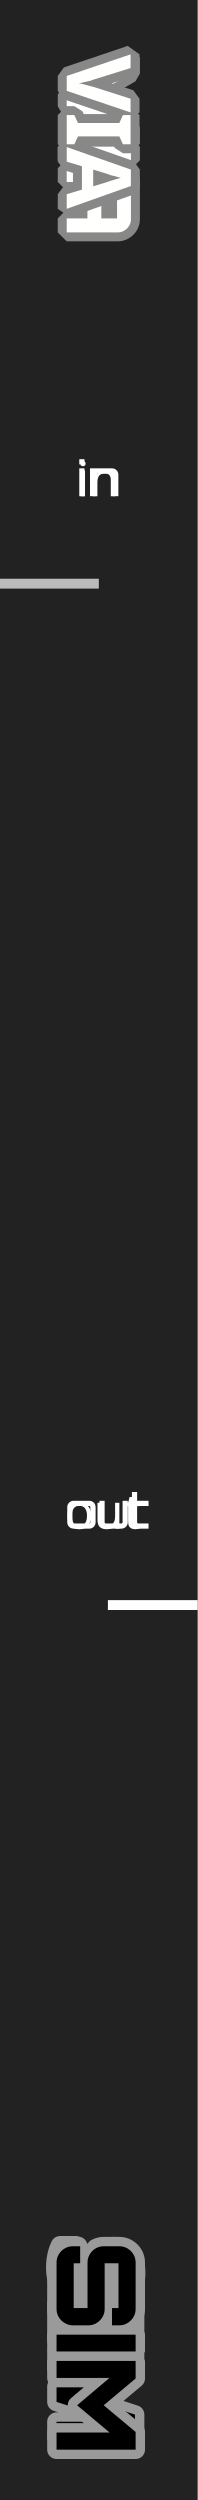
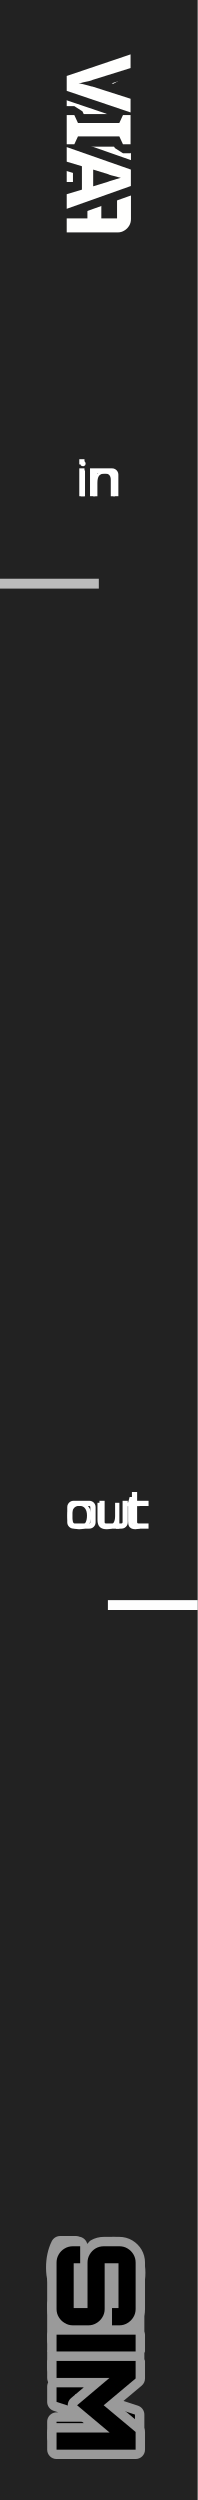
<svg xmlns="http://www.w3.org/2000/svg" xmlns:xlink="http://www.w3.org/1999/xlink" id="svg5" version="1.1" viewBox="0 0 10.16 128.5" height="128.5mm" width="10.16mm" xml:space="preserve">
  <defs id="defs2">
    <linearGradient id="linearGradient5269">
      <stop style="stop-color:#bc9051;stop-opacity:1;" offset="0" id="stop5267" />
    </linearGradient>
    <linearGradient id="linearGradient7378">
      <stop style="stop-color:#bd91df;stop-opacity:1;" offset="0" id="stop12941" />
      <stop style="stop-color:#28c6ff;stop-opacity:1;" offset="1" id="stop12943" />
    </linearGradient>
    <rect x="-362.746" y="242.835" width="272.943" height="175.773" id="rect2576" />
    <rect x="0" y="456.791" width="76.8" height="28.878" id="rect405" />
    <linearGradient id="linearGradient1445">
      <stop style="stop-color:#e0e8f3;stop-opacity:1;" offset="0" id="stop1441" />
      <stop style="stop-color:#e0e8f3;stop-opacity:0;" offset="1" id="stop1443" />
    </linearGradient>
    <rect x="7.071" y="69.296" width="26.163" height="19.092" id="rect292" />
    <rect x="7.071" y="69.296" width="26.163" height="19.092" id="rect374" />
    <linearGradient xlink:href="#linearGradient1445" id="linearGradient1451" x1="2.957" y1="5.593" x2="17.363" y2="5.593" gradientUnits="userSpaceOnUse" />
    <rect x="-362.746" y="242.835" width="272.943" height="175.773" id="rect725" />
    <rect x="-362.746" y="242.835" width="272.943" height="175.773" id="rect806" />
    <rect x="-362.746" y="242.835" width="272.943" height="175.773" id="rect872" />
    <mask maskUnits="userSpaceOnUse" id="mask12356-9">
      <path style="fill:#ff00ff;stroke:#fe5aff;stroke-width:0.102;stroke-linejoin:bevel;stroke-dasharray:none;stroke-opacity:1;paint-order:stroke fill markers" d="m 4.247,120.102 1e-7,-40.771 H 16.338 v 40.771 z" id="path12358-1" />
    </mask>
    <mask maskUnits="userSpaceOnUse" id="mask12412-7">
      <path style="fill:#ff00ff;stroke:#fe5aff;stroke-width:0.102;stroke-linejoin:bevel;stroke-dasharray:none;stroke-opacity:1;paint-order:stroke fill markers" d="m 4.247,120.102 1e-7,-40.771 H 16.338 v 40.771 z" id="path12414-0" />
    </mask>
    <mask maskUnits="userSpaceOnUse" id="mask12412-8">
      <path style="fill:#ff00ff;stroke:#fe5aff;stroke-width:0.102;stroke-linejoin:bevel;stroke-dasharray:none;stroke-opacity:1;paint-order:stroke fill markers" d="m 4.247,120.102 1e-7,-40.771 H 16.338 v 40.771 z" id="path12414-9" />
    </mask>
    <mask maskUnits="userSpaceOnUse" id="mask12352-9">
      <path style="fill:#ff00ff;stroke:#fe5aff;stroke-width:0.102;stroke-linejoin:bevel;stroke-dasharray:none;stroke-opacity:1;paint-order:stroke fill markers" d="m 4.247,120.102 1e-7,-40.771 H 16.338 v 40.771 z" id="path12354-1" />
    </mask>
    <mask maskUnits="userSpaceOnUse" id="mask12428-3">
      <path style="fill:#ff00ff;stroke:#fe5aff;stroke-width:0.102;stroke-linejoin:bevel;stroke-dasharray:none;stroke-opacity:1;paint-order:stroke fill markers" d="m 4.247,120.102 1e-7,-40.771 H 16.338 v 40.771 z" id="path12430-2" />
    </mask>
    <mask maskUnits="userSpaceOnUse" id="mask12428-6">
      <path style="fill:#ff00ff;stroke:#fe5aff;stroke-width:0.102;stroke-linejoin:bevel;stroke-dasharray:none;stroke-opacity:1;paint-order:stroke fill markers" d="m 4.247,120.102 1e-7,-40.771 H 16.338 v 40.771 z" id="path12430-5" />
    </mask>
    <clipPath clipPathUnits="userSpaceOnUse" id="clipPath4444">
      <path style="display:inline;fill:#ff00ff;stroke:#fe5aff;stroke-width:0.102;stroke-linejoin:bevel;stroke-dasharray:none;stroke-opacity:1;paint-order:stroke fill markers" d="m 4.247,120.102 1e-7,-40.771 H 16.338 v 40.771 z" id="path4446" />
    </clipPath>
    <rect x="-362.746" y="242.835" width="272.943" height="175.773" id="rect30022" />
    <rect x="-362.746" y="242.835" width="272.943" height="175.773" id="rect2576-2" />
    <rect x="0" y="456.791" width="76.8" height="28.878" id="rect405-8" />
    <rect x="7.071" y="69.296" width="26.163" height="19.092" id="rect292-9" />
    <rect x="7.071" y="69.296" width="26.163" height="19.092" id="rect374-2" />
    <rect x="-362.746" y="242.835" width="272.943" height="175.773" id="rect725-6" />
    <rect x="-362.746" y="242.835" width="272.943" height="175.773" id="rect806-0" />
    <rect x="-362.746" y="242.835" width="272.943" height="175.773" id="rect872-1" />
    <mask maskUnits="userSpaceOnUse" id="mask12356-9-6">
      <path style="fill:#ff00ff;stroke:#fe5aff;stroke-width:0.102;stroke-linejoin:bevel;stroke-dasharray:none;stroke-opacity:1;paint-order:stroke fill markers" d="m 4.247,120.102 1e-7,-40.771 H 16.338 v 40.771 z" id="path12358-1-9" />
    </mask>
    <mask maskUnits="userSpaceOnUse" id="mask12412-7-2">
      <path style="fill:#ff00ff;stroke:#fe5aff;stroke-width:0.102;stroke-linejoin:bevel;stroke-dasharray:none;stroke-opacity:1;paint-order:stroke fill markers" d="m 4.247,120.102 1e-7,-40.771 H 16.338 v 40.771 z" id="path12414-0-3" />
    </mask>
    <mask maskUnits="userSpaceOnUse" id="mask12412-8-4">
      <path style="fill:#ff00ff;stroke:#fe5aff;stroke-width:0.102;stroke-linejoin:bevel;stroke-dasharray:none;stroke-opacity:1;paint-order:stroke fill markers" d="m 4.247,120.102 1e-7,-40.771 H 16.338 v 40.771 z" id="path12414-9-9" />
    </mask>
    <mask maskUnits="userSpaceOnUse" id="mask12352-9-9">
      <path style="fill:#ff00ff;stroke:#fe5aff;stroke-width:0.102;stroke-linejoin:bevel;stroke-dasharray:none;stroke-opacity:1;paint-order:stroke fill markers" d="m 4.247,120.102 1e-7,-40.771 H 16.338 v 40.771 z" id="path12354-1-9" />
    </mask>
    <mask maskUnits="userSpaceOnUse" id="mask12428-3-6">
      <path style="fill:#ff00ff;stroke:#fe5aff;stroke-width:0.102;stroke-linejoin:bevel;stroke-dasharray:none;stroke-opacity:1;paint-order:stroke fill markers" d="m 4.247,120.102 1e-7,-40.771 H 16.338 v 40.771 z" id="path12430-2-1" />
    </mask>
    <mask maskUnits="userSpaceOnUse" id="mask12428-6-2">
      <path style="fill:#ff00ff;stroke:#fe5aff;stroke-width:0.102;stroke-linejoin:bevel;stroke-dasharray:none;stroke-opacity:1;paint-order:stroke fill markers" d="m 4.247,120.102 1e-7,-40.771 H 16.338 v 40.771 z" id="path12430-5-8" />
    </mask>
    <clipPath clipPathUnits="userSpaceOnUse" id="clipPath4444-4">
      <path style="display:inline;fill:#ff00ff;stroke:#fe5aff;stroke-width:0.102;stroke-linejoin:bevel;stroke-dasharray:none;stroke-opacity:1;paint-order:stroke fill markers" d="m 4.247,120.102 1e-7,-40.771 H 16.338 v 40.771 z" id="path4446-9" />
    </clipPath>
    <linearGradient id="linearGradient5347">
      <stop style="stop-color:#10ccd2;stop-opacity:1;" offset="0" id="stop5343" />
      <stop style="stop-color:#cd25cd;stop-opacity:1;" offset="1" id="stop5345" />
    </linearGradient>
    <rect x="-362.746" y="242.835" width="60.788" height="29.02" id="rect2576-0" />
    <rect x="-362.746" y="242.835" width="60.788" height="29.02" id="rect2835" />
    <rect x="-362.746" y="242.835" width="60.788" height="29.02" id="rect12331" />
    <rect x="-362.746" y="242.835" width="60.788" height="29.02" id="rect12359" />
    <linearGradient xlink:href="#linearGradient5347" id="linearGradient440" gradientUnits="userSpaceOnUse" x1="-333.707" y1="244.45" x2="-333.707" y2="264.524" />
    <linearGradient xlink:href="#linearGradient5347" id="linearGradient442" gradientUnits="userSpaceOnUse" x1="-333.707" y1="244.45" x2="-333.707" y2="264.524" />
    <linearGradient xlink:href="#linearGradient5347" id="linearGradient444" gradientUnits="userSpaceOnUse" x1="-333.707" y1="244.45" x2="-333.707" y2="264.524" />
    <linearGradient xlink:href="#linearGradient5347" id="linearGradient446" gradientUnits="userSpaceOnUse" x1="-333.707" y1="244.45" x2="-333.707" y2="264.524" />
    <linearGradient xlink:href="#linearGradient5347" id="linearGradient448" gradientUnits="userSpaceOnUse" x1="-333.707" y1="244.45" x2="-333.707" y2="264.524" />
    <linearGradient xlink:href="#linearGradient5347" id="linearGradient450" gradientUnits="userSpaceOnUse" x1="-333.707" y1="244.45" x2="-333.707" y2="264.524" />
    <linearGradient xlink:href="#linearGradient5347" id="linearGradient452" gradientUnits="userSpaceOnUse" x1="-333.707" y1="244.45" x2="-333.707" y2="264.524" />
    <linearGradient xlink:href="#linearGradient5347" id="linearGradient454" gradientUnits="userSpaceOnUse" x1="-333.707" y1="244.45" x2="-333.707" y2="264.524" />
    <clipPath id="clip89">
      <rect y="0" x="0" width="18" height="19" id="rect4864" />
    </clipPath>
    <clipPath id="clip90">
      <path d="m 0.898,0.129 h 16.25 v 17.883 h -16.25 z m 0,0" id="path4861" />
    </clipPath>
    <mask id="mask44">
      <g style="filter:url(#alpha)" id="g4858" transform="matrix(0.2645833,0,0,0.2645833,89.35879,128.5777)">
        <rect x="0" y="0" width="3052.87" height="3351.5" style="fill:#000000;fill-opacity:0.15;stroke:none" id="rect4856" />
      </g>
    </mask>
    <filter id="alpha" filterUnits="objectBoundingBox" x="0" y="0" width="1" height="1">
      <feColorMatrix type="matrix" in="SourceGraphic" values="0 0 0 0 1 0 0 0 0 1 0 0 0 0 1 0 0 0 1 0" id="feColorMatrix4149" />
    </filter>
    <clipPath id="clipPath17821">
      <rect y="0" x="0" width="18" height="19" id="rect17819" />
    </clipPath>
    <clipPath id="clipPath17825">
      <path d="m 0.898,0.129 h 16.25 v 17.883 h -16.25 z m 0,0" id="path17823" />
    </clipPath>
    <clipPath id="clip87">
      <rect y="0" x="0" width="24" height="26" id="rect4848" />
    </clipPath>
    <clipPath id="clip88">
      <path d="m 0.684,0.922 h 22.68 v 24.938 H 0.684 Z m 0,0" id="path4845" />
    </clipPath>
    <mask id="mask43">
      <g style="filter:url(#alpha)" id="g4842" transform="matrix(0.2645833,0,0,0.2645833,89.35879,128.5777)">
        <rect x="0" y="0" width="3052.87" height="3351.5" style="fill:#000000;fill-opacity:0.15;stroke:none" id="rect4840" />
      </g>
    </mask>
    <filter id="filter17836" filterUnits="objectBoundingBox" x="0" y="0" width="1" height="1">
      <feColorMatrix type="matrix" in="SourceGraphic" values="0 0 0 0 1 0 0 0 0 1 0 0 0 0 1 0 0 0 1 0" id="feColorMatrix17834" />
    </filter>
    <clipPath id="clipPath17840">
      <rect y="0" x="0" width="24" height="26" id="rect17838" />
    </clipPath>
    <clipPath id="clipPath17844">
      <path d="m 0.684,0.922 h 22.68 v 24.938 H 0.684 Z m 0,0" id="path17842" />
    </clipPath>
    <rect x="-362.746" y="242.835" width="60.788" height="29.02" id="rect2" />
    <rect x="-362.746" y="242.835" width="60.788" height="29.02" id="rect2-7" />
  </defs>
  <rect style="display:inline;opacity:1;fill:#222222;fill-opacity:1;stroke-width:0.263" id="rect338" width="10.16" height="128.5" x="1.7763568e-15" y="0" />
  <g id="g372" style="display:inline;fill:#e9afaf">
    <g id="g2750" transform="translate(-19.63036,-2.248367)" style="display:inline">
      <text xml:space="preserve" style="font-style:normal;font-variant:normal;font-weight:500;font-stretch:normal;font-size:2.469px;font-family:Orbitron;-inkscape-font-specification:'Orbitron Medium';fill:#ffffff;fill-opacity:1;stroke:none;stroke-width:0.521;stroke-linecap:square;stroke-linejoin:bevel;stroke-dasharray:none;stroke-opacity:1;paint-order:stroke fill markers;stop-color:#000000" x="23.578" y="27.754" id="text2740">
        <tspan id="tspan2738" style="font-style:normal;font-variant:normal;font-weight:500;font-stretch:normal;font-size:2.469px;font-family:Orbitron;-inkscape-font-specification:'Orbitron Medium';stroke-width:0.521" x="23.578" y="27.754">in</tspan>
      </text>
      <text xml:space="preserve" style="font-style:normal;font-variant:normal;font-weight:500;font-stretch:normal;font-size:2.469px;font-family:Orbitron;-inkscape-font-specification:'Orbitron Medium';fill:#ffffff;fill-opacity:1;stroke:none;stroke-width:0.521;stroke-linecap:square;stroke-linejoin:bevel;stroke-dasharray:none;stroke-opacity:1;paint-order:stroke fill markers;stop-color:#000000" x="22.962" y="80.821" id="text2748">
        <tspan id="tspan2746" style="font-style:normal;font-variant:normal;font-weight:500;font-stretch:normal;font-size:2.469px;font-family:Orbitron;-inkscape-font-specification:'Orbitron Medium';stroke-width:0.521" x="22.962" y="80.821">out</tspan>
      </text>
    </g>
    <g id="g787" transform="translate(-19.63036,-2.248367)">
      <g aria-label="in" id="text777" style="font-weight:500;font-size:2.469px;font-family:Orbitron;-inkscape-font-specification:'Orbitron Medium';fill:#ffffff;stroke-width:0.521;stroke-linecap:square;stroke-linejoin:bevel;paint-order:stroke fill markers" transform="translate(0,-9.994532)">
        <path d="m 23.706,37.748 v 0 -1.432 h 0.267 v 1.432 z m 0,-1.635 v 0 -0.267 h 0.267 v 0.267 z" style="stroke-width:0.521" id="path789" />
        <path d="m 24.257,37.748 v 0 -1.432 h 1.136 q 0.089,0 0.161,0.044 0.074,0.044 0.116,0.116 0.044,0.072 0.044,0.161 v 1.111 h -0.267 v -1.104 q 0,-0.025 -0.02,-0.042 -0.017,-0.02 -0.042,-0.02 H 24.586 q -0.025,0 -0.044,0.02 -0.017,0.017 -0.017,0.042 v 1.104 z" style="stroke-width:0.521" id="path791" />
      </g>
      <g aria-label="out" id="text785" style="font-weight:500;font-size:2.469px;font-family:Orbitron;-inkscape-font-specification:'Orbitron Medium';fill:#ffffff;stroke-width:0.521;stroke-linecap:square;stroke-linejoin:bevel;paint-order:stroke fill markers" transform="translate(0.4663277,13.07245)">
        <path d="m 22.942,67.748 q -0.089,0 -0.161,-0.044 -0.072,-0.044 -0.116,-0.116 -0.044,-0.072 -0.044,-0.161 v -0.79 q 0,-0.089 0.044,-0.161 0.044,-0.072 0.116,-0.116 0.072,-0.044 0.161,-0.044 h 0.815 q 0.089,0 0.161,0.044 0.074,0.042 0.116,0.116 0.044,0.074 0.044,0.161 v 0.79 q 0,0.089 -0.044,0.161 -0.042,0.072 -0.116,0.116 -0.072,0.044 -0.161,0.044 z m 0.007,-0.267 h 0.8 q 0.025,0 0.042,-0.017 0.017,-0.02 0.017,-0.044 v -0.775 q 0,-0.025 -0.017,-0.042 -0.017,-0.02 -0.042,-0.02 H 22.95 q -0.025,0 -0.044,0.02 -0.017,0.017 -0.017,0.042 v 0.775 q 0,0.025 0.017,0.044 0.02,0.017 0.044,0.017 z" style="stroke-width:0.521" id="path823" />
        <path d="m 24.596,67.748 q -0.089,0 -0.163,-0.044 -0.072,-0.044 -0.116,-0.116 -0.042,-0.072 -0.042,-0.161 v -1.111 h 0.267 v 1.104 q 0,0.025 0.017,0.044 0.02,0.017 0.044,0.017 h 0.8 q 0.025,0 0.042,-0.017 0.02,-0.02 0.02,-0.044 v -1.104 h 0.267 v 1.111 q 0,0.089 -0.044,0.161 -0.042,0.072 -0.116,0.116 -0.072,0.044 -0.161,0.044 z" style="stroke-width:0.521" id="path825" />
        <path d="m 26.266,67.748 q -0.089,0 -0.163,-0.044 -0.072,-0.044 -0.116,-0.116 -0.042,-0.072 -0.042,-0.161 v -1.563 h 0.267 v 0.452 h 0.588 v 0.267 h -0.588 v 0.837 q 0,0.025 0.017,0.044 0.02,0.017 0.044,0.017 h 0.526 v 0.267 h -0.533 z" style="stroke-width:0.521" id="path827" />
      </g>
    </g>
  </g>
  <g id="g2323" style="display:inline;fill:#e9afaf" transform="rotate(90,5.805625,3.979453)">
    <g id="text1">
-       <path style="color:#000000;-inkscape-font-specification:'Orbitron Heavy';fill:#888888;stroke-linecap:round;stroke-linejoin:bevel;-inkscape-stroke:none;paint-order:stroke markers fill" d="M 4.783,2.594 4.385,3.285 6.297,6.586 6.697,6.816 H 7.287 L 7.686,6.586 8.904,4.484 v 1.871 l 0.461,0.461 h 0.701 l 0.203,-0.203 0.201,0.203 h 0.711 L 11.643,6.355 V 5.752 h 0.949 v 0.604 l 0.461,0.461 h 0.721 L 14.232,6.355 V 3.732 c 0,-0.202 -0.058,-0.407 -0.166,-0.58 -0.098,-0.162 -0.236,-0.303 -0.398,-0.4 -5.45e-4,-3.299e-4 -0.001,3.289e-4 -0.002,0 C 13.493,2.648 13.289,2.594 13.09,2.594 h -1.939 c -0.199,0 -0.402,0.053 -0.574,0.154 -0.073,0.043 -0.116,0.12 -0.178,0.178 L 10.066,2.594 H 9.365 L 9.262,2.697 9.201,2.594 H 8.379 L 7.98,2.824 6.994,4.533 6.008,2.824 5.609,2.594 Z M 13.312,4.777 v 0.312 l -0.156,-0.156 z m -2.381,0.01 0.146,0.146 -0.146,0.146 z M 6.84,5.684 H 7.146 L 7.023,5.895 h -0.061 z" id="path2" />
+       <path style="color:#000000;-inkscape-font-specification:'Orbitron Heavy';fill:#222222;stroke-linecap:round;stroke-linejoin:bevel;-inkscape-stroke:none;paint-order:stroke markers fill" d="M 4.783,2.594 4.385,3.285 6.297,6.586 6.697,6.816 H 7.287 L 7.686,6.586 8.904,4.484 v 1.871 l 0.461,0.461 h 0.701 l 0.203,-0.203 0.201,0.203 h 0.711 L 11.643,6.355 V 5.752 h 0.949 v 0.604 l 0.461,0.461 h 0.721 L 14.232,6.355 V 3.732 c 0,-0.202 -0.058,-0.407 -0.166,-0.58 -0.098,-0.162 -0.236,-0.303 -0.398,-0.4 -5.45e-4,-3.299e-4 -0.001,3.289e-4 -0.002,0 C 13.493,2.648 13.289,2.594 13.09,2.594 h -1.939 c -0.199,0 -0.402,0.053 -0.574,0.154 -0.073,0.043 -0.116,0.12 -0.178,0.178 L 10.066,2.594 H 9.365 L 9.262,2.697 9.201,2.594 H 8.379 L 7.98,2.824 6.994,4.533 6.008,2.824 5.609,2.594 Z M 13.312,4.777 v 0.312 l -0.156,-0.156 z m -2.381,0.01 0.146,0.146 -0.146,0.146 z M 6.84,5.684 H 7.146 L 7.023,5.895 h -0.061 z" id="path2" />
      <path style="color:#000000;-inkscape-font-specification:'Orbitron Heavy';fill:#FFFFFE;stroke-linecap:round;stroke-linejoin:bevel;-inkscape-stroke:none;paint-order:stroke markers fill" d="m 6.696,6.356 v 0 L 4.784,3.054 H 5.609 L 6.994,5.452 8.379,3.054 H 9.2 L 7.288,6.356 Z m 2.669,0 V 3.054 H 10.067 V 6.356 Z m 1.105,0 V 3.733 q 0,-0.188 0.092,-0.339 0.092,-0.156 0.248,-0.248 0.156,-0.092 0.339,-0.092 h 1.94 q 0.188,0 0.339,0.092 0.156,0.092 0.248,0.248 0.096,0.151 0.096,0.339 V 6.356 H 13.053 V 5.292 H 11.182 V 6.356 Z m 0.711,-1.779 h 1.871 V 3.769 q 0,0 0,0 0,0 0,0 h -1.871 q 0,0 0,0 0,0 0,0 z" id="path3" />
    </g>
-     <text xml:space="preserve" style="font-weight:900;font-size:4.586px;font-family:Orbitron;-inkscape-font-specification:'Orbitron Heavy';display:inline;fill:#FFFFFE;fill-opacity:1;stroke:#888888;stroke-width:0.921;stroke-linecap:round;stroke-linejoin:bevel;stroke-dasharray:none;stroke-opacity:1;paint-order:stroke markers fill;stop-color:#000000" x="4.623" y="6.356" id="text2">
-       <tspan id="tspan2" style="font-size:4.586px;fill:#FFFFFE;fill-opacity:1;stroke:#888888;stroke-width:0.921;stroke-dasharray:none;stroke-opacity:1" x="4.623" y="6.356">VIA</tspan>
+     <text xml:space="preserve" style="font-weight:900;font-size:4.586px;font-family:Orbitron;-inkscape-font-specification:'Orbitron Heavy';display:inline;fill:#FFFFFE;fill-opacity:1;stroke:#222222;stroke-width:0.921;stroke-linecap:round;stroke-linejoin:bevel;stroke-dasharray:none;stroke-opacity:1;paint-order:stroke markers fill;stop-color:#000000" x="4.623" y="6.356" id="text2">
+       <tspan id="tspan2" style="font-size:4.586px;fill:#FFFFFE;fill-opacity:1;stroke:#222222;stroke-width:0.921;stroke-dasharray:none;stroke-opacity:1" x="4.623" y="6.356">VIA</tspan>
    </text>
  </g>
  <g id="g1" style="display:none">
    <g id="g2377" style="display:inline;fill:#e9afaf" transform="rotate(90,11.66818,117.1131)">
      <g aria-label="SiM" transform="matrix(0.2645833,0,0,0.2645833,103.2032,55.93173)" id="text2574-8" style="font-weight:900;font-size:21.333px;font-family:Orbitron;-inkscape-font-specification:'Orbitron Heavy';text-align:center;white-space:pre;fill:url(#linearGradient452);stroke:#feeeff;stroke-width:3.647;stroke-linecap:round;stroke-linejoin:round;paint-order:stroke fill markers">
        <g id="path2837" style="fill:url(#linearGradient442)">
          <path style="color:#000000;-inkscape-font-specification:'Orbitron Heavy';fill:#feeeff;stroke:none;stroke-linecap:butt;stroke-linejoin:miter;-inkscape-stroke:none" d="m -349.217,247.166 c -0.873,0 -1.751,0.237 -2.504,0.68 -0.734,0.432 -1.355,1.056 -1.789,1.789 -0.454,0.753 -0.688,1.638 -0.688,2.514 v 3.029 c 0,0.88 0.231,1.764 0.678,2.523 a 1.824,1.824 0 0 0 0.014,0.021 c 0.167,0.275 0.464,0.432 0.68,0.67 a 1.824,1.824 0 0 0 -1.371,1.371 v 1.43 c 0,0.873 0.235,1.751 0.678,2.504 0.434,0.738 1.061,1.365 1.799,1.799 0.753,0.443 1.631,0.678 2.504,0.678 h 9.045 c 0.869,0 1.746,-0.238 2.492,-0.688 0.727,-0.431 1.344,-1.049 1.775,-1.775 0.46,-0.752 0.715,-1.636 0.715,-2.518 v -3.029 c 0,-0.884 -0.255,-1.777 -0.727,-2.529 -0.163,-0.272 -0.455,-0.429 -0.666,-0.666 a 1.824,1.824 0 0 0 1.393,-1.393 v -1.428 c 0,-0.884 -0.255,-1.777 -0.727,-2.529 -0.431,-0.721 -1.042,-1.338 -1.766,-1.766 -0.746,-0.449 -1.622,-0.688 -2.49,-0.688 z m 9.221,3.695 c 0.153,0.021 0.302,0.033 0.438,0.115 a 1.824,1.824 0 0 0 0.019,0.012 c 0.229,0.135 0.371,0.277 0.506,0.506 a 1.824,1.824 0 0 0 0.033,0.055 c 0.039,0.062 0.03,0.145 0.055,0.205 h -0.158 a 1.824,1.824 0 0 0 -0.893,-0.893 z m -9.451,0.014 a 1.824,1.824 0 0 0 -1.045,1.045 c 0.024,-0.139 0.034,-0.289 0.105,-0.406 a 1.824,1.824 0 0 0 0.012,-0.019 c 0.135,-0.229 0.275,-0.371 0.504,-0.506 0.139,-0.082 0.283,-0.089 0.424,-0.113 z m 11.758,2.986 0.021,0.012 c -0.004,-0.002 -0.01,-0.001 -0.014,-0.004 -0.003,-0.002 -0.005,-0.006 -0.008,-0.008 z m -12.803,1.543 a 1.824,1.824 0 0 0 1.045,1.045 c -0.141,-0.025 -0.285,-0.032 -0.424,-0.113 -0.236,-0.139 -0.376,-0.285 -0.506,-0.496 -0.077,-0.134 -0.091,-0.286 -0.115,-0.436 z m 10.494,1.471 c 0.154,0.02 0.303,0.035 0.439,0.117 a 1.824,1.824 0 0 0 0.019,0.014 c 0.229,0.135 0.371,0.275 0.506,0.504 a 1.824,1.824 0 0 0 0.033,0.055 c 0.081,0.128 0.094,0.274 0.115,0.424 a 1.824,1.824 0 0 0 -1.113,-1.113 z m 1.109,4.496 c -0.021,0.149 -0.032,0.291 -0.125,0.441 a 1.824,1.824 0 0 0 -0.019,0.035 c -0.135,0.229 -0.277,0.369 -0.506,0.504 a 1.824,1.824 0 0 0 -0.019,0.012 c -0.136,0.083 -0.285,0.097 -0.439,0.117 a 1.824,1.824 0 0 0 1.109,-1.109 z m -11.557,0.217 h 0.121 a 1.824,1.824 0 0 0 0.877,0.877 c -0.141,-0.025 -0.285,-0.032 -0.424,-0.113 -0.229,-0.135 -0.369,-0.275 -0.504,-0.504 -0.05,-0.085 -0.043,-0.179 -0.07,-0.26 z" id="path2846" />
          <path style="color:#000000;-inkscape-font-specification:'Orbitron Heavy';fill:url(#linearGradient440);stroke:none;stroke-linecap:butt;stroke-linejoin:miter;-inkscape-stroke:none" d="m -349.216,264.35 q -0.853,0 -1.579,-0.427 -0.725,-0.427 -1.152,-1.152 -0.427,-0.725 -0.427,-1.579 v -1.429 h 3.307 v 1.259 q 0,0 0,0 0,0 0,0 h 8.704 q 0,0 0,0 0,0 0,0 v -2.688 q 0,0 0,0 0,0 0,0 h -8.853 q -0.853,0 -1.579,-0.427 -0.725,-0.427 -1.152,-1.131 -0.427,-0.725 -0.427,-1.6 v -3.029 q 0,-0.875 0.427,-1.579 0.427,-0.725 1.152,-1.152 0.725,-0.427 1.579,-0.427 h 9.045 q 0.853,0 1.557,0.427 0.725,0.427 1.152,1.152 0.448,0.704 0.448,1.579 v 1.429 h -3.349 v -1.259 q 0,0 0,0 0,0 0,0 h -8.704 q 0,0 0,0 0,0 0,0 v 2.688 q 0,0 0,0 0,0 0,0 h 8.896 q 0.853,0 1.557,0.427 0.725,0.427 1.152,1.152 0.448,0.704 0.448,1.579 v 3.029 q 0,0.853 -0.448,1.579 -0.427,0.725 -1.152,1.152 -0.704,0.427 -1.557,0.427 z" id="path2848" />
        </g>
        <g id="path2839" style="fill:url(#linearGradient446)">
          <path style="color:#000000;-inkscape-font-specification:'Orbitron Heavy';fill:#feeeff;stroke:none;stroke-linecap:butt;stroke-linejoin:miter;-inkscape-stroke:none" d="m -334.752,246.1 a 1.824,1.824 0 0 0 -1.824,1.824 v 3.285 a 1.824,1.824 0 0 0 0.385,0.385 1.824,1.824 0 0 0 -0.385,0.383 v 12.373 a 1.824,1.824 0 0 0 1.824,1.824 h 3.264 a 1.824,1.824 0 0 0 1.824,-1.824 v -12.373 a 1.824,1.824 0 0 0 -0.385,-0.383 1.824,1.824 0 0 0 0.385,-0.385 v -3.285 a 1.824,1.824 0 0 0 -1.824,-1.824 z" id="path2852" />
          <path style="color:#000000;-inkscape-font-specification:'Orbitron Heavy';fill:url(#linearGradient444);stroke:none;stroke-linecap:butt;stroke-linejoin:miter;-inkscape-stroke:none" d="m -334.753,264.35 v 0 -12.373 h 3.264 v 12.373 z m 0,-13.141 v 0 -3.285 h 3.264 v 3.285 z" id="path2854" />
        </g>
        <g id="path2841" style="fill:url(#linearGradient450)">
          <path style="color:#000000;-inkscape-font-specification:'Orbitron Heavy';fill:#feeeff;stroke:none;stroke-linecap:butt;stroke-linejoin:miter;-inkscape-stroke:none" d="m -329.781,247.166 a 1.824,1.824 0 0 0 -1.824,1.824 v 15.359 a 1.824,1.824 0 0 0 1.824,1.824 h 3.307 a 1.824,1.824 0 0 0 1.822,-1.824 v -5.295 l 2.096,2.482 a 1.824,1.824 0 0 0 2.791,-0.006 l 2.07,-2.471 v 5.289 a 1.824,1.824 0 0 0 1.822,1.824 h 3.328 a 1.824,1.824 0 0 0 1.824,-1.824 v -15.359 a 1.824,1.824 0 0 0 -1.824,-1.824 h -3.434 a 1.824,1.824 0 0 0 -1.4,0.656 l -3.787,4.535 -3.805,-4.539 a 1.824,1.824 0 0 0 -1.398,-0.652 z m 1.822,3.648 h 0.74 l 1.629,1.941 a 1.824,1.824 0 0 0 -2.369,0.826 z m 12.832,0 h 0.758 v 2.775 a 1.824,1.824 0 0 0 -2.355,-0.861 z m -6.75,5.873 a 1.824,1.824 0 0 0 1.402,0.012 l -0.693,0.828 z" id="path2858" />
          <path style="color:#000000;-inkscape-font-specification:'Orbitron Heavy';fill:url(#linearGradient448);stroke:none;stroke-linecap:butt;stroke-linejoin:miter;-inkscape-stroke:none" d="M -329.782,264.35 V 248.99 h 3.413 l 5.205,6.208 5.184,-6.208 h 3.435 v 15.36 h -3.328 v -10.304 l -5.291,6.315 -5.312,-6.293 v 10.283 z" id="path2860" />
        </g>
      </g>
      <text xml:space="preserve" transform="matrix(0.2645833,0,0,0.2645833,103.2032,55.95813)" id="text2833" style="font-weight:900;font-size:21.333px;font-family:Orbitron;-inkscape-font-specification:'Orbitron Heavy';text-align:center;white-space:pre;shape-inside:url(#rect2835);shape-padding:1.651;display:none;fill:url(#linearGradient454);fill-opacity:1;stroke:#feeeff;stroke-width:3.647;stroke-linecap:round;stroke-linejoin:round;stroke-opacity:1;paint-order:stroke fill markers" x="19.915" y="0" />
    </g>
    <g id="g2">
      <path style="fill:none;stroke:#bbbbbb;stroke-width:0.5;stroke-dasharray:none;stroke-opacity:1" d="m 7.87,103.751 2.16e-4,4.008" id="path2372" />
-       <path style="fill:none;stroke:#cccccc;stroke-width:0.5;stroke-dasharray:none;stroke-opacity:1" d="m 2.268,104.802 0.002,2.957" id="path2482" />
+       <path style="fill:none;stroke:#777777;stroke-width:0.5;stroke-dasharray:none;stroke-opacity:1" d="m 2.268,104.802 0.002,2.957" id="path2482" />
      <path style="fill:none;stroke:#fefefe;stroke-width:0.5;stroke-dasharray:none;stroke-opacity:1" d="m 5.101,102.82 v 4.939" id="path3159" />
      <path style="fill:none;stroke:#bbbbbb;stroke-width:0.5;stroke-dasharray:none;stroke-opacity:1" d="m 3.719,103.751 2.16e-4,4.008" id="path9197" />
-       <path style="fill:none;stroke:#cccccc;stroke-width:0.5;stroke-dasharray:none;stroke-opacity:1" d="m 6.313,104.802 0.002,2.957" id="path9266" />
+       <path style="fill:none;stroke:#777777;stroke-width:0.5;stroke-dasharray:none;stroke-opacity:1" d="m 6.313,104.802 0.002,2.957" id="path9266" />
      <rect style="fill:#222222;fill-opacity:1;stroke:#ffffff;stroke-width:0.6;stroke-dasharray:none;stroke-opacity:1" id="rect8258" width="8.466" height="1.624" x="0.868" y="107.759" ry="0.812" />
      <path style="fill:none;stroke:#bbbbbb;stroke-width:0.5;stroke-dasharray:none;stroke-opacity:1" d="m 7.87,112.069 2.16e-4,-4.008" id="path8260" />
-       <path style="fill:none;stroke:#cccccc;stroke-width:0.5;stroke-dasharray:none;stroke-opacity:1" d="m 2.268,111.018 0.002,-2.957" id="path8262" />
+       <path style="fill:none;stroke:#777777;stroke-width:0.5;stroke-dasharray:none;stroke-opacity:1" d="m 2.268,111.018 0.002,-2.957" id="path8262" />
      <path style="fill:none;stroke:#fefefe;stroke-width:0.5;stroke-dasharray:none;stroke-opacity:1" d="m 5.101,113 v -4.939" id="path8264" />
      <path style="fill:none;stroke:#bbbbbb;stroke-width:0.5;stroke-dasharray:none;stroke-opacity:1" d="m 3.719,112.069 2.16e-4,-4.008" id="path9199" />
-       <path style="fill:none;stroke:#cccccc;stroke-width:0.5;stroke-dasharray:none;stroke-opacity:1" d="m 6.313,111.018 0.002,-2.957" id="path9268" />
+       <path style="fill:none;stroke:#777777;stroke-width:0.5;stroke-dasharray:none;stroke-opacity:1" d="m 6.313,111.018 0.002,-2.957" id="path9268" />
    </g>
  </g>
  <g id="g1851" style="display:inline">
    <path style="fill:none;stroke:#bbbbbb;stroke-width:0.506;stroke-linejoin:bevel;stroke-dasharray:none;stroke-opacity:1;paint-order:stroke fill markers;stop-color:#000000" d="M 0,30 5.08,30" id="path8325" />
    <path style="fill:none;stroke:#fefefe;stroke-width:0.506;stroke-linejoin:bevel;stroke-dasharray:none;stroke-opacity:1;paint-order:stroke fill markers;stop-color:#000000" d="M 5.546,82.5 10.16,82.5" id="path8584" />
  </g>
  <g id="g3" style="display:inline">
    <text xml:space="preserve" transform="matrix(0,0.2645833,-0.2645833,0,72.8496,208.648)" id="text2-8" style="font-weight:900;font-size:21.333px;font-family:Orbitron;-inkscape-font-specification:'Orbitron Heavy';text-align:center;white-space:pre;shape-inside:url(#rect2);shape-padding:1.651;display:inline;fill:#000000;fill-opacity:1;stroke:#9a9a9a;stroke-width:3.647;stroke-linecap:round;stroke-linejoin:round;stroke-opacity:1;paint-order:stroke fill markers" x="19.915" y="0">
      <tspan x="-353.366" y="264.35" id="tspan3">SIM</tspan>
    </text>
    <g id="text5" transform="matrix(0,0.2645833,-0.2645833,0,72.8496,208.648)">
      <path style="color:#000000;-inkscape-font-specification:'Orbitron Heavy';fill:#9a9a9a;stroke-linecap:round;stroke-linejoin:round;-inkscape-stroke:none;paint-order:stroke fill markers" d="m -349.057,247.166 c -0.873,0 -1.751,0.237 -2.504,0.68 -0.735,0.432 -1.357,1.057 -1.791,1.791 -0.453,0.753 -0.686,1.637 -0.686,2.512 v 3.029 c 0,0.88 0.231,1.764 0.678,2.523 a 1.824,1.824 0 0 0 0.012,0.021 c 0.167,0.275 0.465,0.431 0.682,0.67 a 1.824,1.824 0 0 0 -1.371,1.371 v 1.43 c 0,0.873 0.235,1.751 0.678,2.504 0.434,0.738 1.061,1.365 1.799,1.799 0.753,0.443 1.631,0.678 2.504,0.678 h 9.045 c 0.869,0 1.746,-0.238 2.492,-0.688 0.367,-0.217 0.595,-0.594 0.896,-0.896 a 1.824,1.824 0 0 0 1.582,1.584 h 3.264 a 1.824,1.824 0 0 0 0.918,-0.918 1.824,1.824 0 0 0 0.918,0.918 h 3.307 a 1.824,1.824 0 0 0 1.822,-1.824 v -5.295 l 2.096,2.482 a 1.824,1.824 0 0 0 2.791,-0.006 l 2.07,-2.471 v 5.289 a 1.824,1.824 0 0 0 1.822,1.824 h 3.328 a 1.824,1.824 0 0 0 1.824,-1.824 V 248.99 a 1.824,1.824 0 0 0 -1.824,-1.824 h -3.434 a 1.824,1.824 0 0 0 -1.4,0.656 l -3.787,4.535 -3.805,-4.539 a 1.824,1.824 0 0 0 -1.398,-0.652 h -3.412 a 1.824,1.824 0 0 0 -0.918,0.918 1.824,1.824 0 0 0 -0.918,-0.918 h -3.264 A 1.824,1.824 0 0 0 -336.625,248.75 c -0.302,-0.303 -0.529,-0.679 -0.896,-0.896 -0.746,-0.449 -1.622,-0.688 -2.49,-0.688 z m 13.293,2.424 0.033,0.055 c -0.006,-0.01 -0.019,-0.015 -0.025,-0.025 -0.005,-0.009 -0.002,-0.021 -0.008,-0.029 z m 7.645,1.225 h 0.74 l 1.629,1.941 a 1.824,1.824 0 0 0 -2.369,0.826 z m 12.832,0 h 0.76 v 2.777 a 1.824,1.824 0 0 0 -2.357,-0.863 z m -24.549,0.047 c 0.153,0.021 0.302,0.033 0.438,0.115 a 1.824,1.824 0 0 0 0.019,0.012 c 0.229,0.135 0.371,0.277 0.506,0.506 a 1.824,1.824 0 0 0 0.033,0.055 c 0.039,0.062 0.03,0.145 0.055,0.205 h -0.158 a 1.824,1.824 0 0 0 -0.893,-0.893 z m -9.451,0.014 a 1.824,1.824 0 0 0 -1.045,1.045 c 0.024,-0.139 0.033,-0.289 0.104,-0.406 a 1.824,1.824 0 0 0 0.014,-0.019 c 0.135,-0.229 0.275,-0.371 0.504,-0.506 0.139,-0.082 0.283,-0.089 0.424,-0.113 z m 11.758,2.986 0.021,0.012 c -0.004,-0.002 -0.01,-10e-4 -0.014,-0.004 -0.003,-0.002 -0.005,-0.006 -0.008,-0.008 z m -12.803,1.543 a 1.824,1.824 0 0 0 1.045,1.045 c -0.141,-0.025 -0.285,-0.032 -0.424,-0.113 -0.235,-0.138 -0.377,-0.283 -0.506,-0.492 -0.079,-0.135 -0.091,-0.289 -0.115,-0.439 z m 14.568,0.201 0.033,0.055 c -0.006,-0.01 -0.019,-0.015 -0.025,-0.025 -0.005,-0.009 -0.002,-0.021 -0.008,-0.029 z m 13.727,1.082 a 1.824,1.824 0 0 0 1.402,0.012 l -0.693,0.828 z m -17.801,0.188 c 0.154,0.02 0.303,0.035 0.439,0.117 a 1.824,1.824 0 0 0 0.019,0.014 c 0.229,0.135 0.371,0.275 0.506,0.504 a 1.824,1.824 0 0 0 0.033,0.055 c 0.081,0.128 0.094,0.274 0.115,0.424 a 1.824,1.824 0 0 0 -1.113,-1.113 z m 1.109,4.496 c -0.021,0.149 -0.032,0.291 -0.125,0.441 a 1.824,1.824 0 0 0 -0.019,0.035 c -0.135,0.229 -0.277,0.369 -0.506,0.504 a 1.824,1.824 0 0 0 -0.019,0.012 c -0.136,0.083 -0.285,0.097 -0.439,0.117 a 1.824,1.824 0 0 0 1.109,-1.109 z m -11.557,0.217 h 0.121 a 1.824,1.824 0 0 0 0.877,0.877 c -0.141,-0.025 -0.285,-0.032 -0.424,-0.113 -0.229,-0.135 -0.369,-0.275 -0.504,-0.504 -0.05,-0.085 -0.043,-0.179 -0.07,-0.26 z m 14.555,2.109 -0.019,0.033 c 0.004,-0.006 0.002,-0.014 0.006,-0.019 0.003,-0.006 0.01,-0.008 0.014,-0.014 z" id="path5" />
      <path style="color:#000000;-inkscape-font-specification:'Orbitron Heavy';fill:#000000;stroke-linecap:round;stroke-linejoin:round;-inkscape-stroke:none;paint-order:stroke fill markers" d="m -349.056,264.35 q -0.853,0 -1.579,-0.427 -0.725,-0.427 -1.152,-1.152 -0.427,-0.725 -0.427,-1.579 v -1.429 h 3.307 v 1.259 q 0,0 0,0 0,0 0,0 h 8.704 q 0,0 0,0 0,0 0,0 v -2.688 q 0,0 0,0 0,0 0,0 h -8.853 q -0.853,0 -1.579,-0.427 -0.725,-0.427 -1.152,-1.131 -0.427,-0.725 -0.427,-1.6 v -3.029 q 0,-0.875 0.427,-1.579 0.427,-0.725 1.152,-1.152 0.725,-0.427 1.579,-0.427 h 9.045 q 0.853,0 1.557,0.427 0.725,0.427 1.152,1.152 0.448,0.704 0.448,1.579 v 1.429 h -3.349 v -1.259 q 0,0 0,0 0,0 0,0 h -8.704 q 0,0 0,0 0,0 0,0 v 2.688 q 0,0 0,0 0,0 0,0 h 8.896 q 0.853,0 1.557,0.427 0.725,0.427 1.152,1.152 0.448,0.704 0.448,1.579 v 3.029 q 0,0.853 -0.448,1.579 -0.427,0.725 -1.152,1.152 -0.704,0.427 -1.557,0.427 z m 14.016,0 V 248.99 h 3.264 v 15.36 z m 5.099,0 V 248.99 h 3.413 l 5.205,6.208 5.184,-6.208 h 3.435 v 15.36 h -3.328 v -10.304 l -5.291,6.315 -5.312,-6.293 v 10.283 z" id="path6" />
    </g>
  </g>
</svg>
